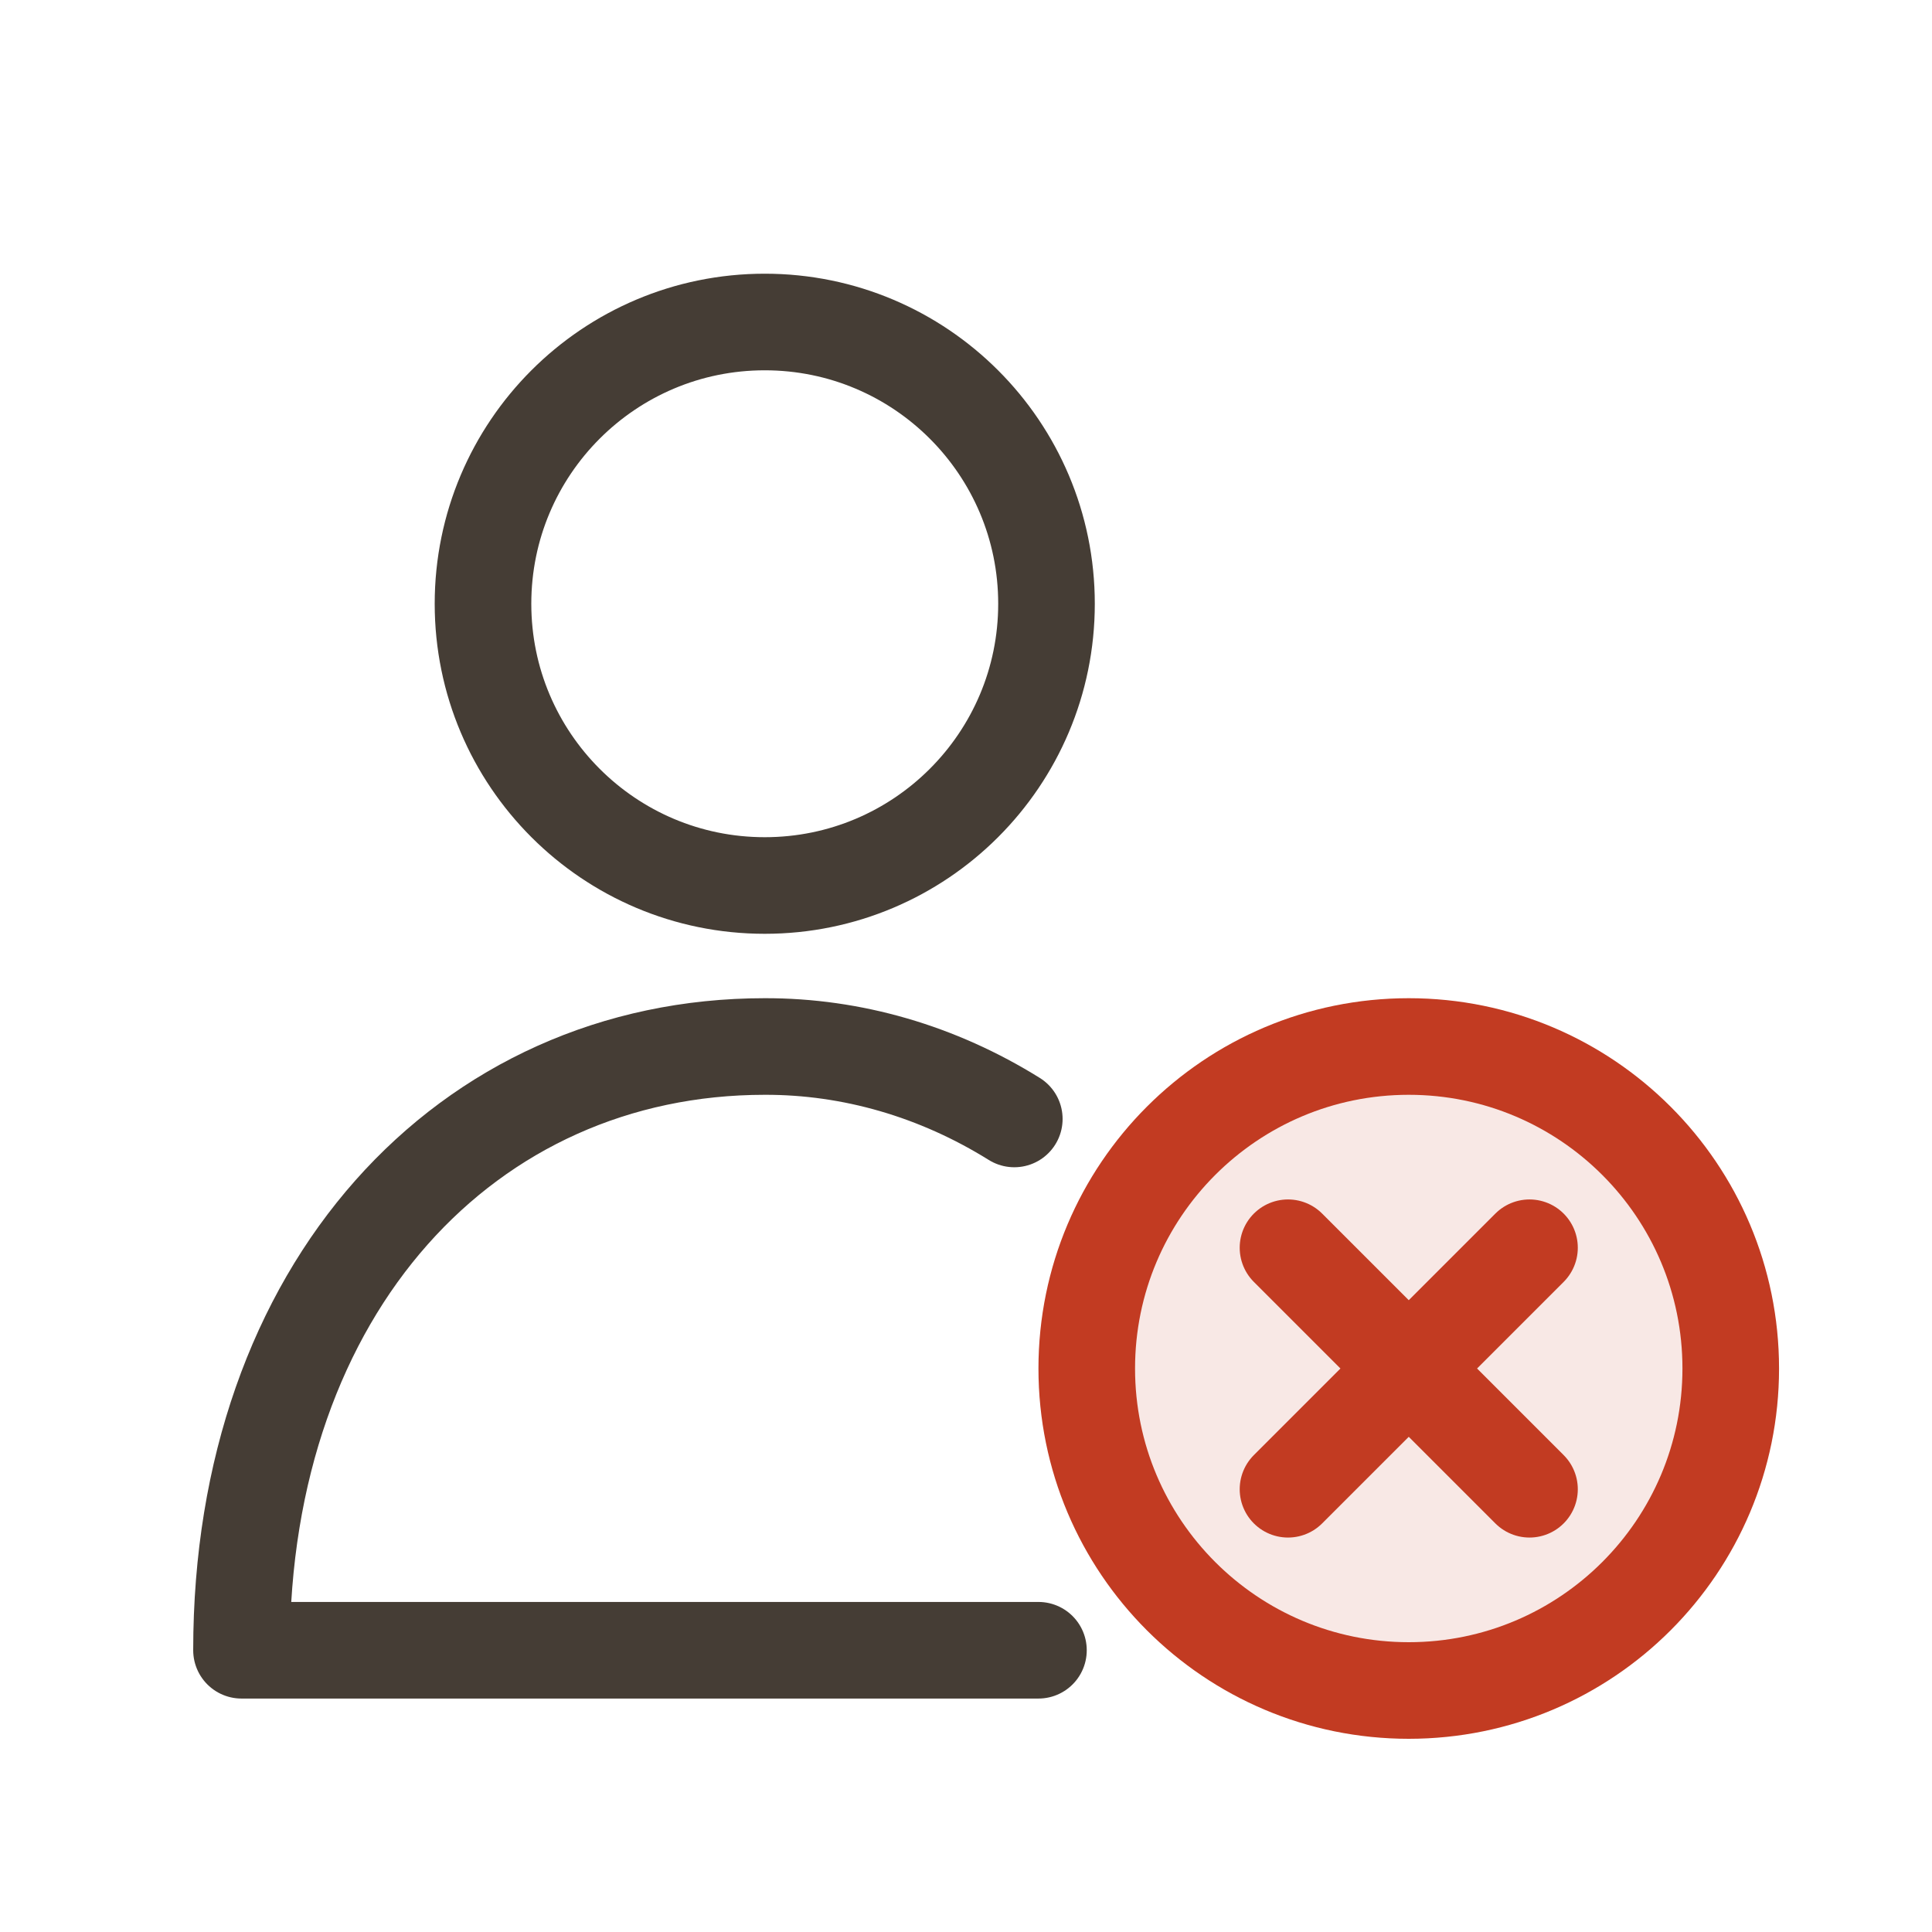
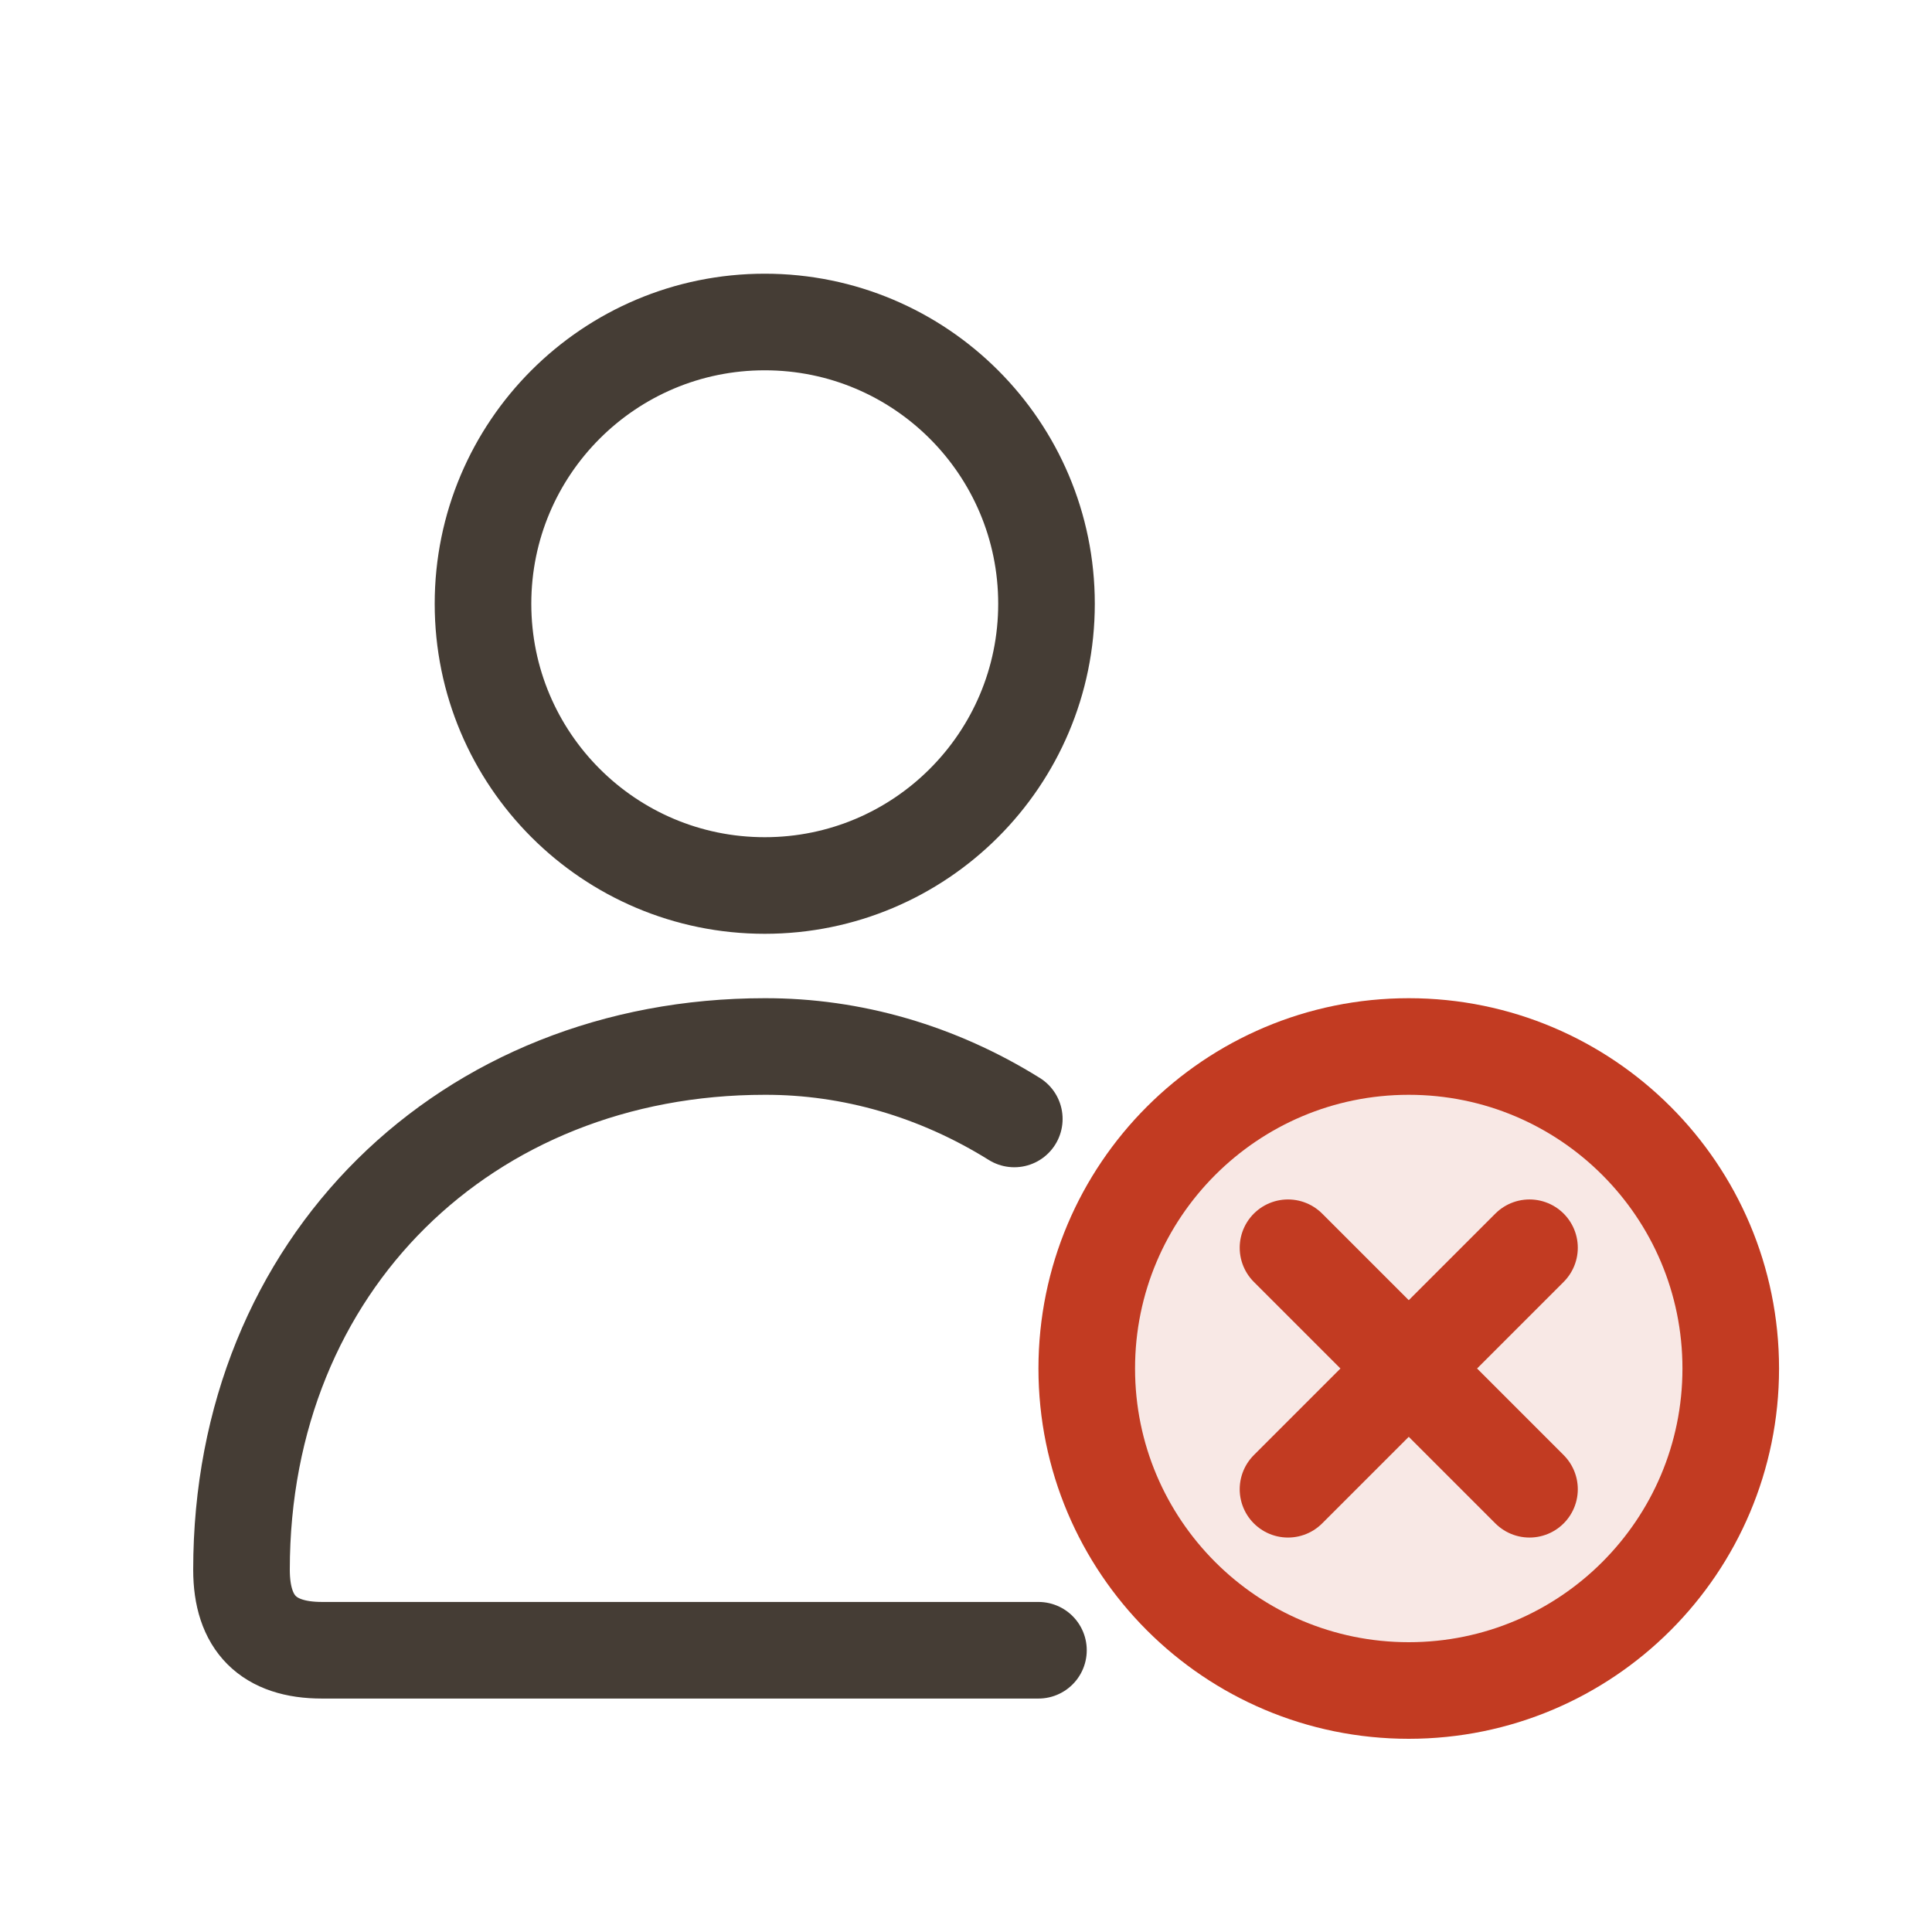
<svg xmlns="http://www.w3.org/2000/svg" viewBox="0 0 48 48" width="48" height="48" fill="none" stroke="#453D35" stroke-width="2.4" stroke-linecap="round" stroke-linejoin="round" data-category="界面">
  <circle cx="19" cy="15" r="7" />
-   <path d="M6 41c0-9 5.6-15 13-15a13 15 0 0 1 6.2 1.8M6 41h19.8" />
+   <path d="M25.2 27.8A13 15 0 0 0 19 26C11.6 26 6 31.4 6 39q0 2 2 2h17.8" />
  <circle cx="35" cy="34" r="8" fill="#C23B22" fill-opacity=".12" stroke="#C23B22" />
  <path d="m32 31 6 6M38 31l-6 6" stroke="#C23B22" />
</svg>
